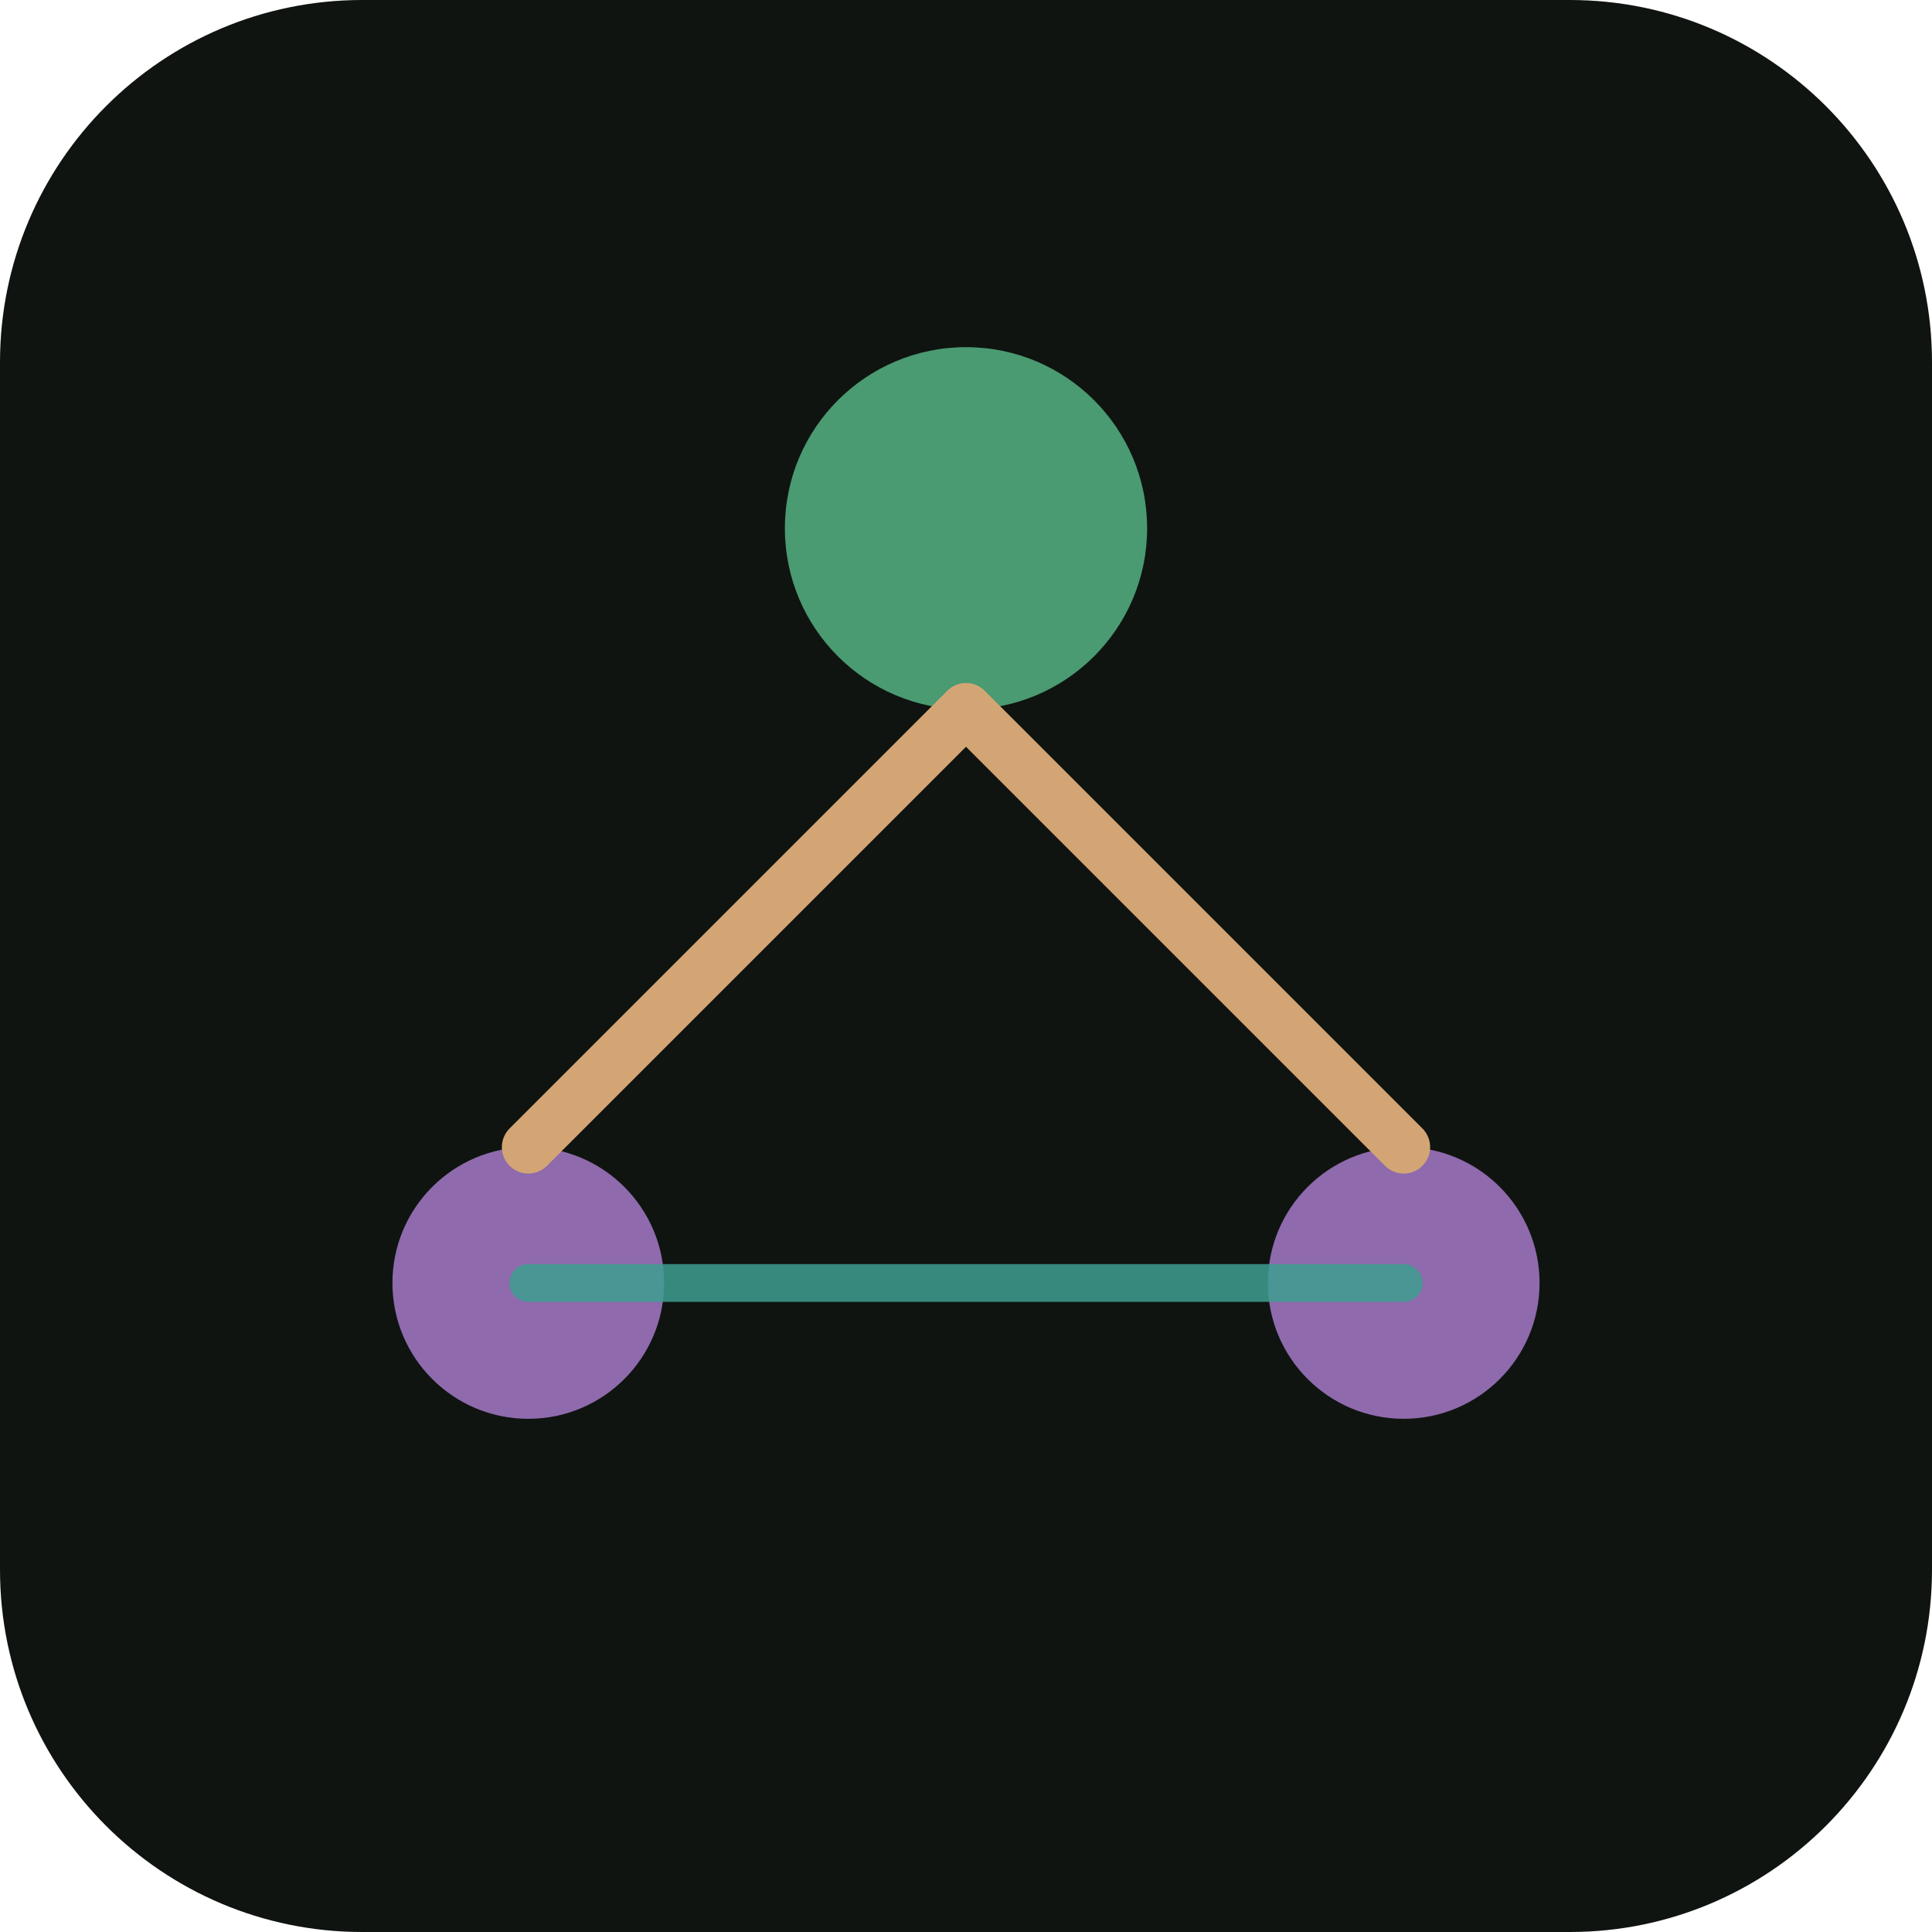
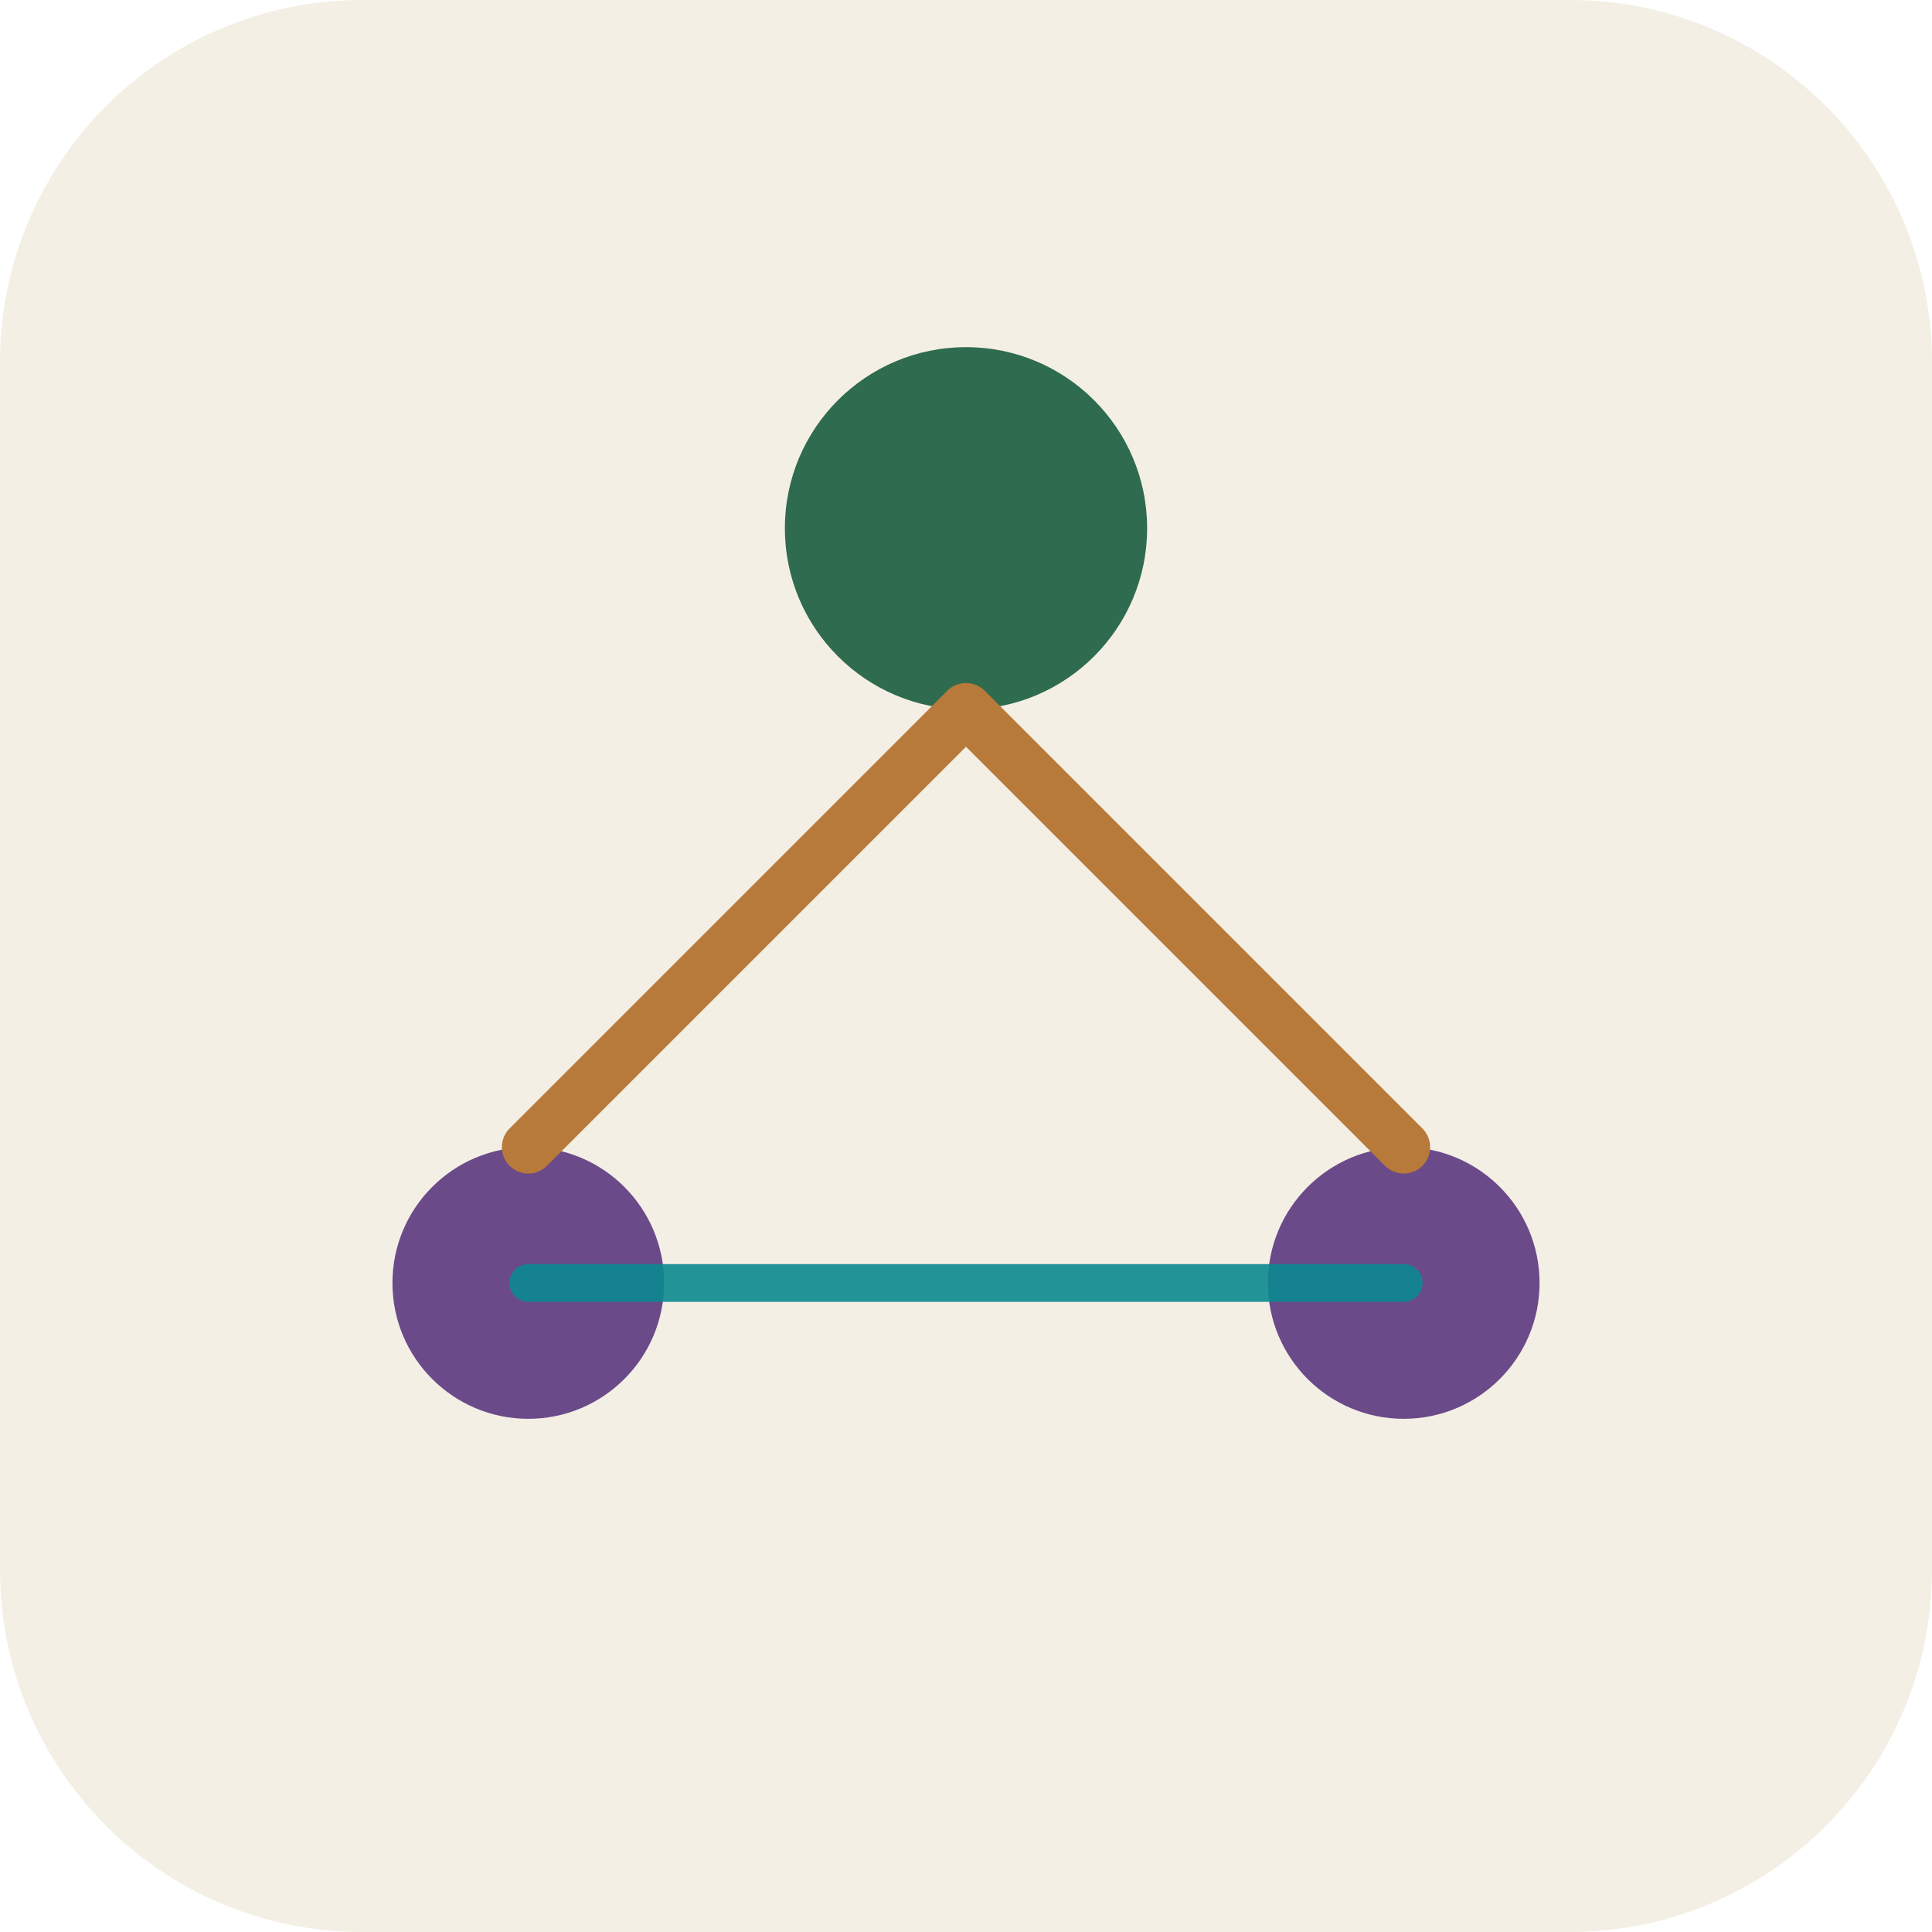
<svg xmlns="http://www.w3.org/2000/svg" viewBox="0 0 512 512" role="img" aria-label="Mycorrhizal Mesh">
-   <rect width="512" height="512" rx="96" fill="#0f1410" />
-   <circle cx="256" cy="140" r="48" fill="#4a9a72" />
-   <circle cx="140" cy="340" r="36" fill="#8f6aad" />
-   <circle cx="372" cy="340" r="36" fill="#8f6aad" />
-   <path d="M256 188 L140 304 M256 188 L372 304" stroke="#d4a574" stroke-width="14" stroke-linecap="round" fill="none" />
-   <path d="M140 340 L372 340" stroke="#3d9e8f" stroke-width="10" stroke-linecap="round" fill="none" opacity="0.85" />
+   <rect width="512" height="512" rx="96" fill="#F4EFE4" />
+   <circle cx="256" cy="140" r="48" fill="#2F6B4F" />
+   <circle cx="140" cy="340" r="36" fill="#6B4A8A" />
+   <circle cx="372" cy="340" r="36" fill="#6B4A8A" />
+   <path d="M256 188 L140 304 M256 188 L372 304" stroke="#B87A3A" stroke-width="14" stroke-linecap="round" fill="none" />
+   <path d="M140 340 L372 340" stroke="#0B8A8F" stroke-width="10" stroke-linecap="round" fill="none" opacity="0.9" />
</svg>
